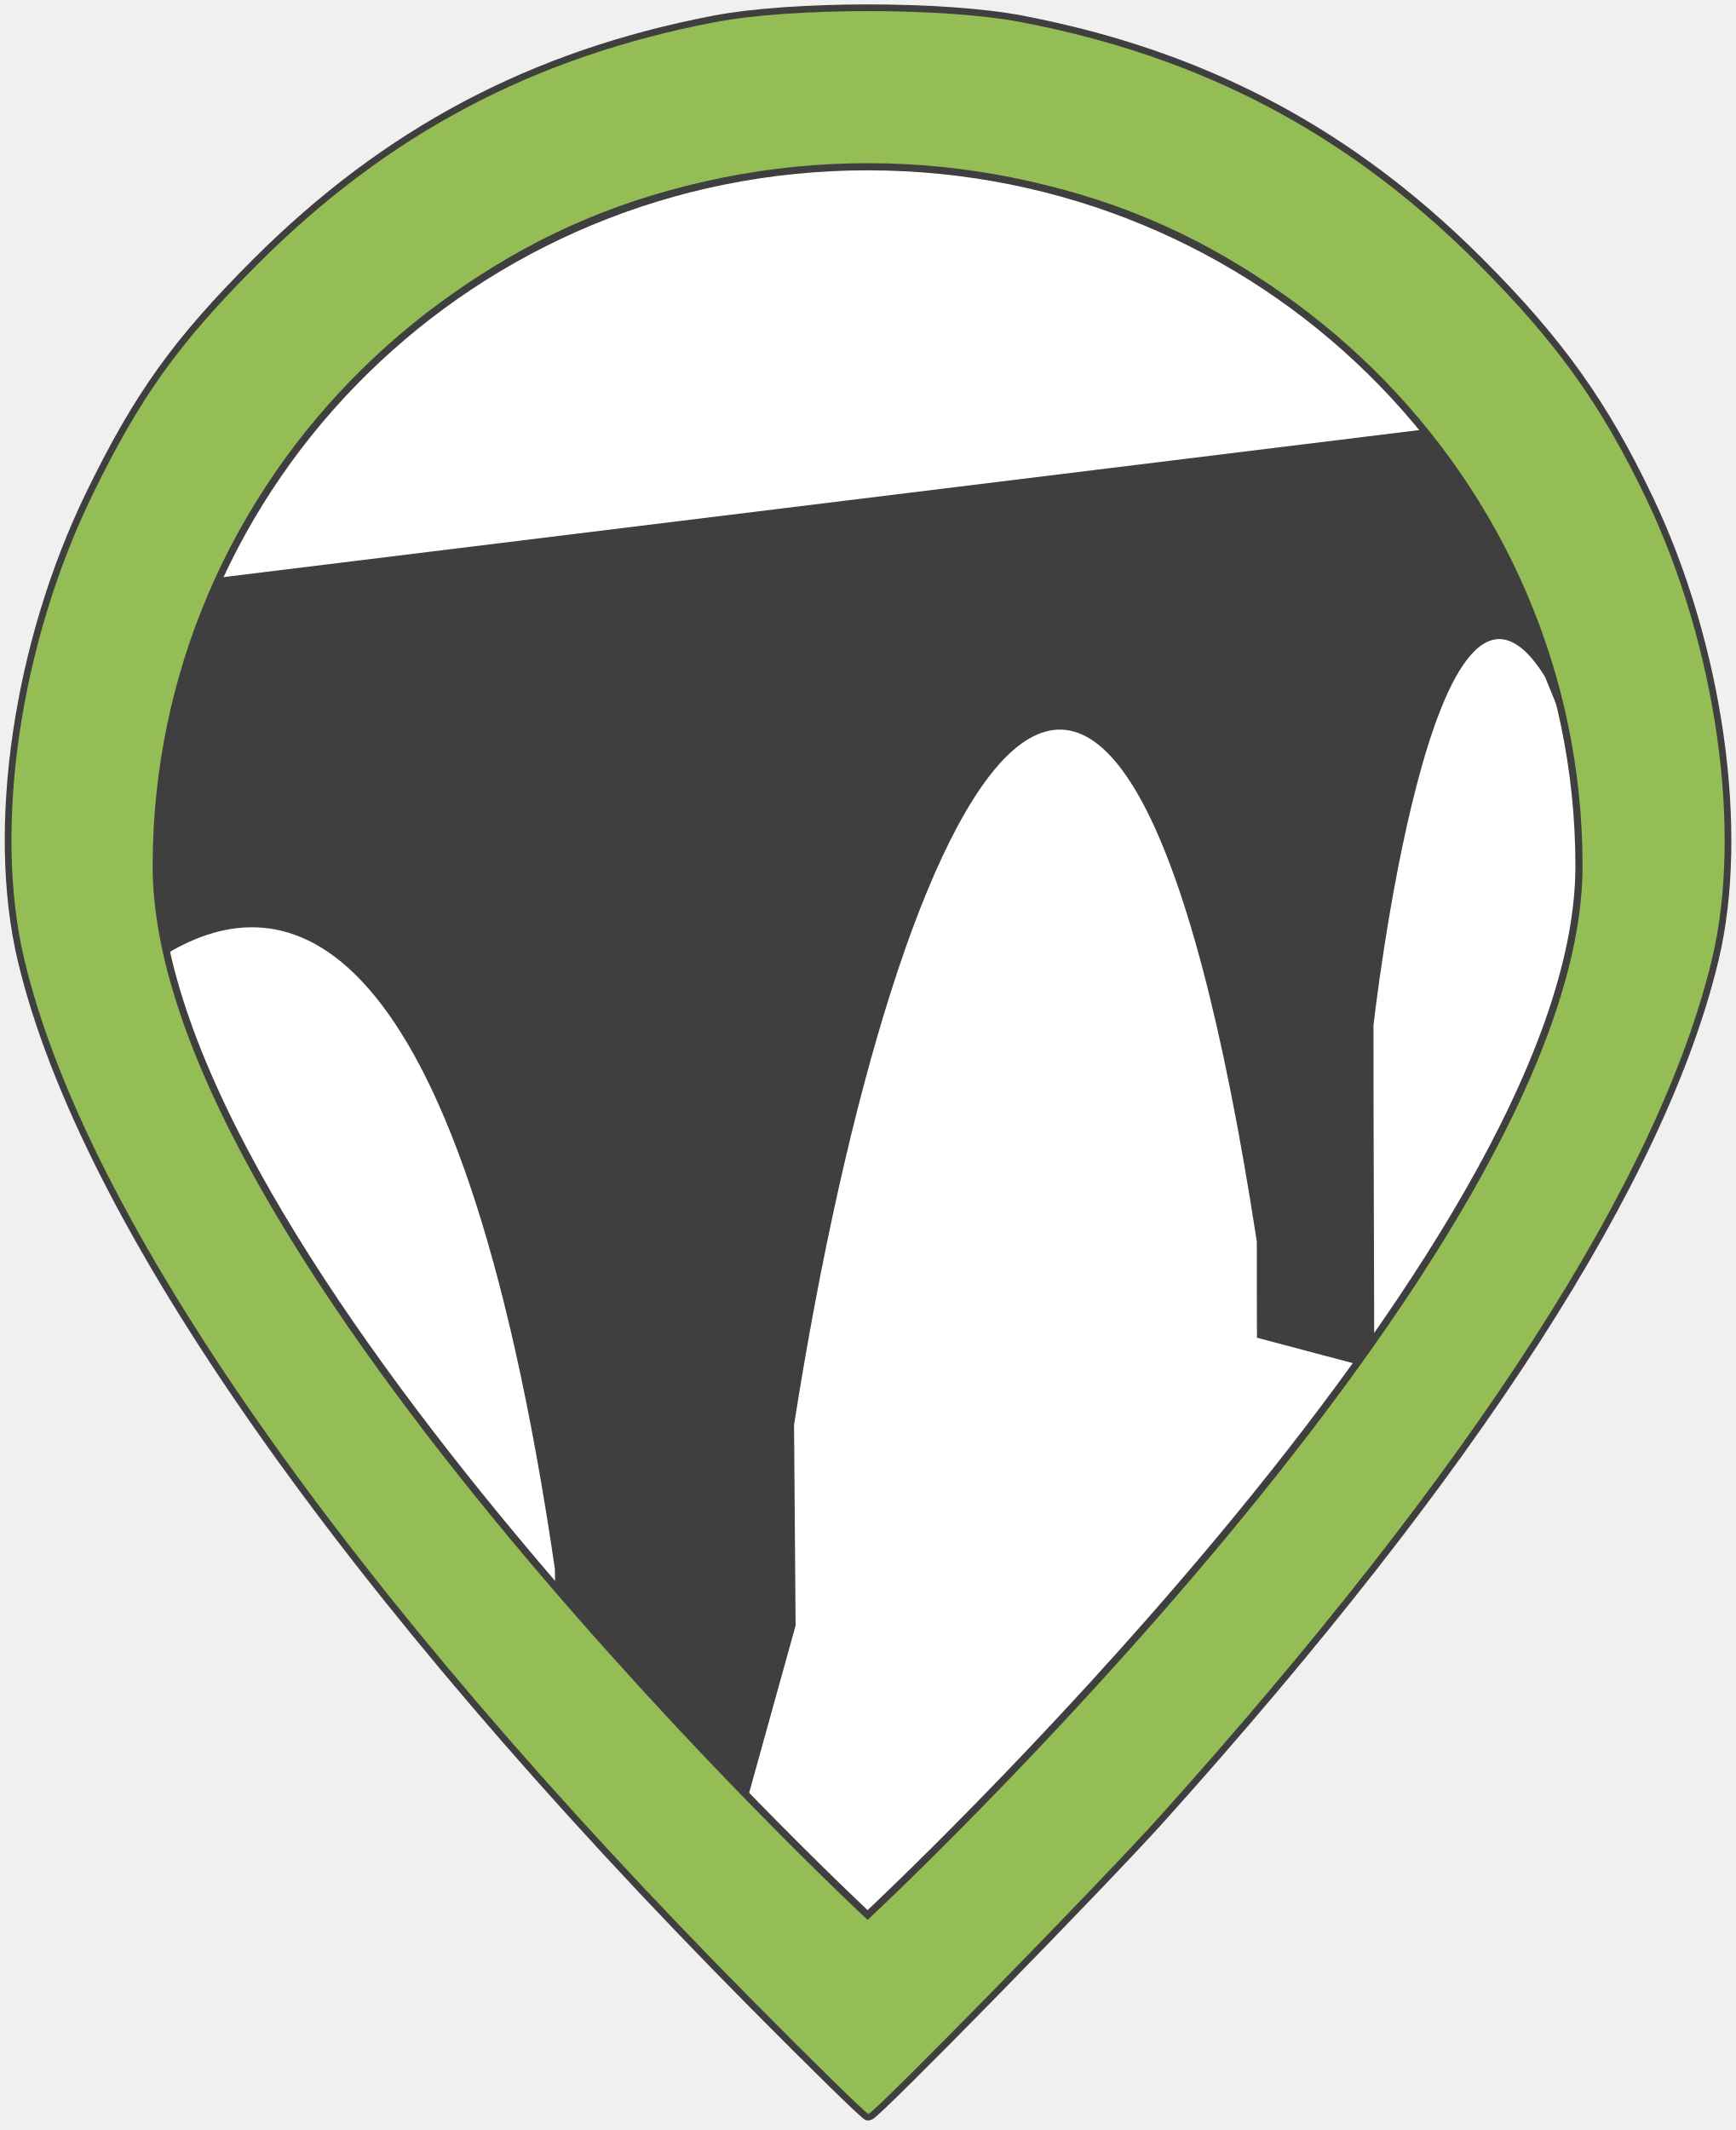
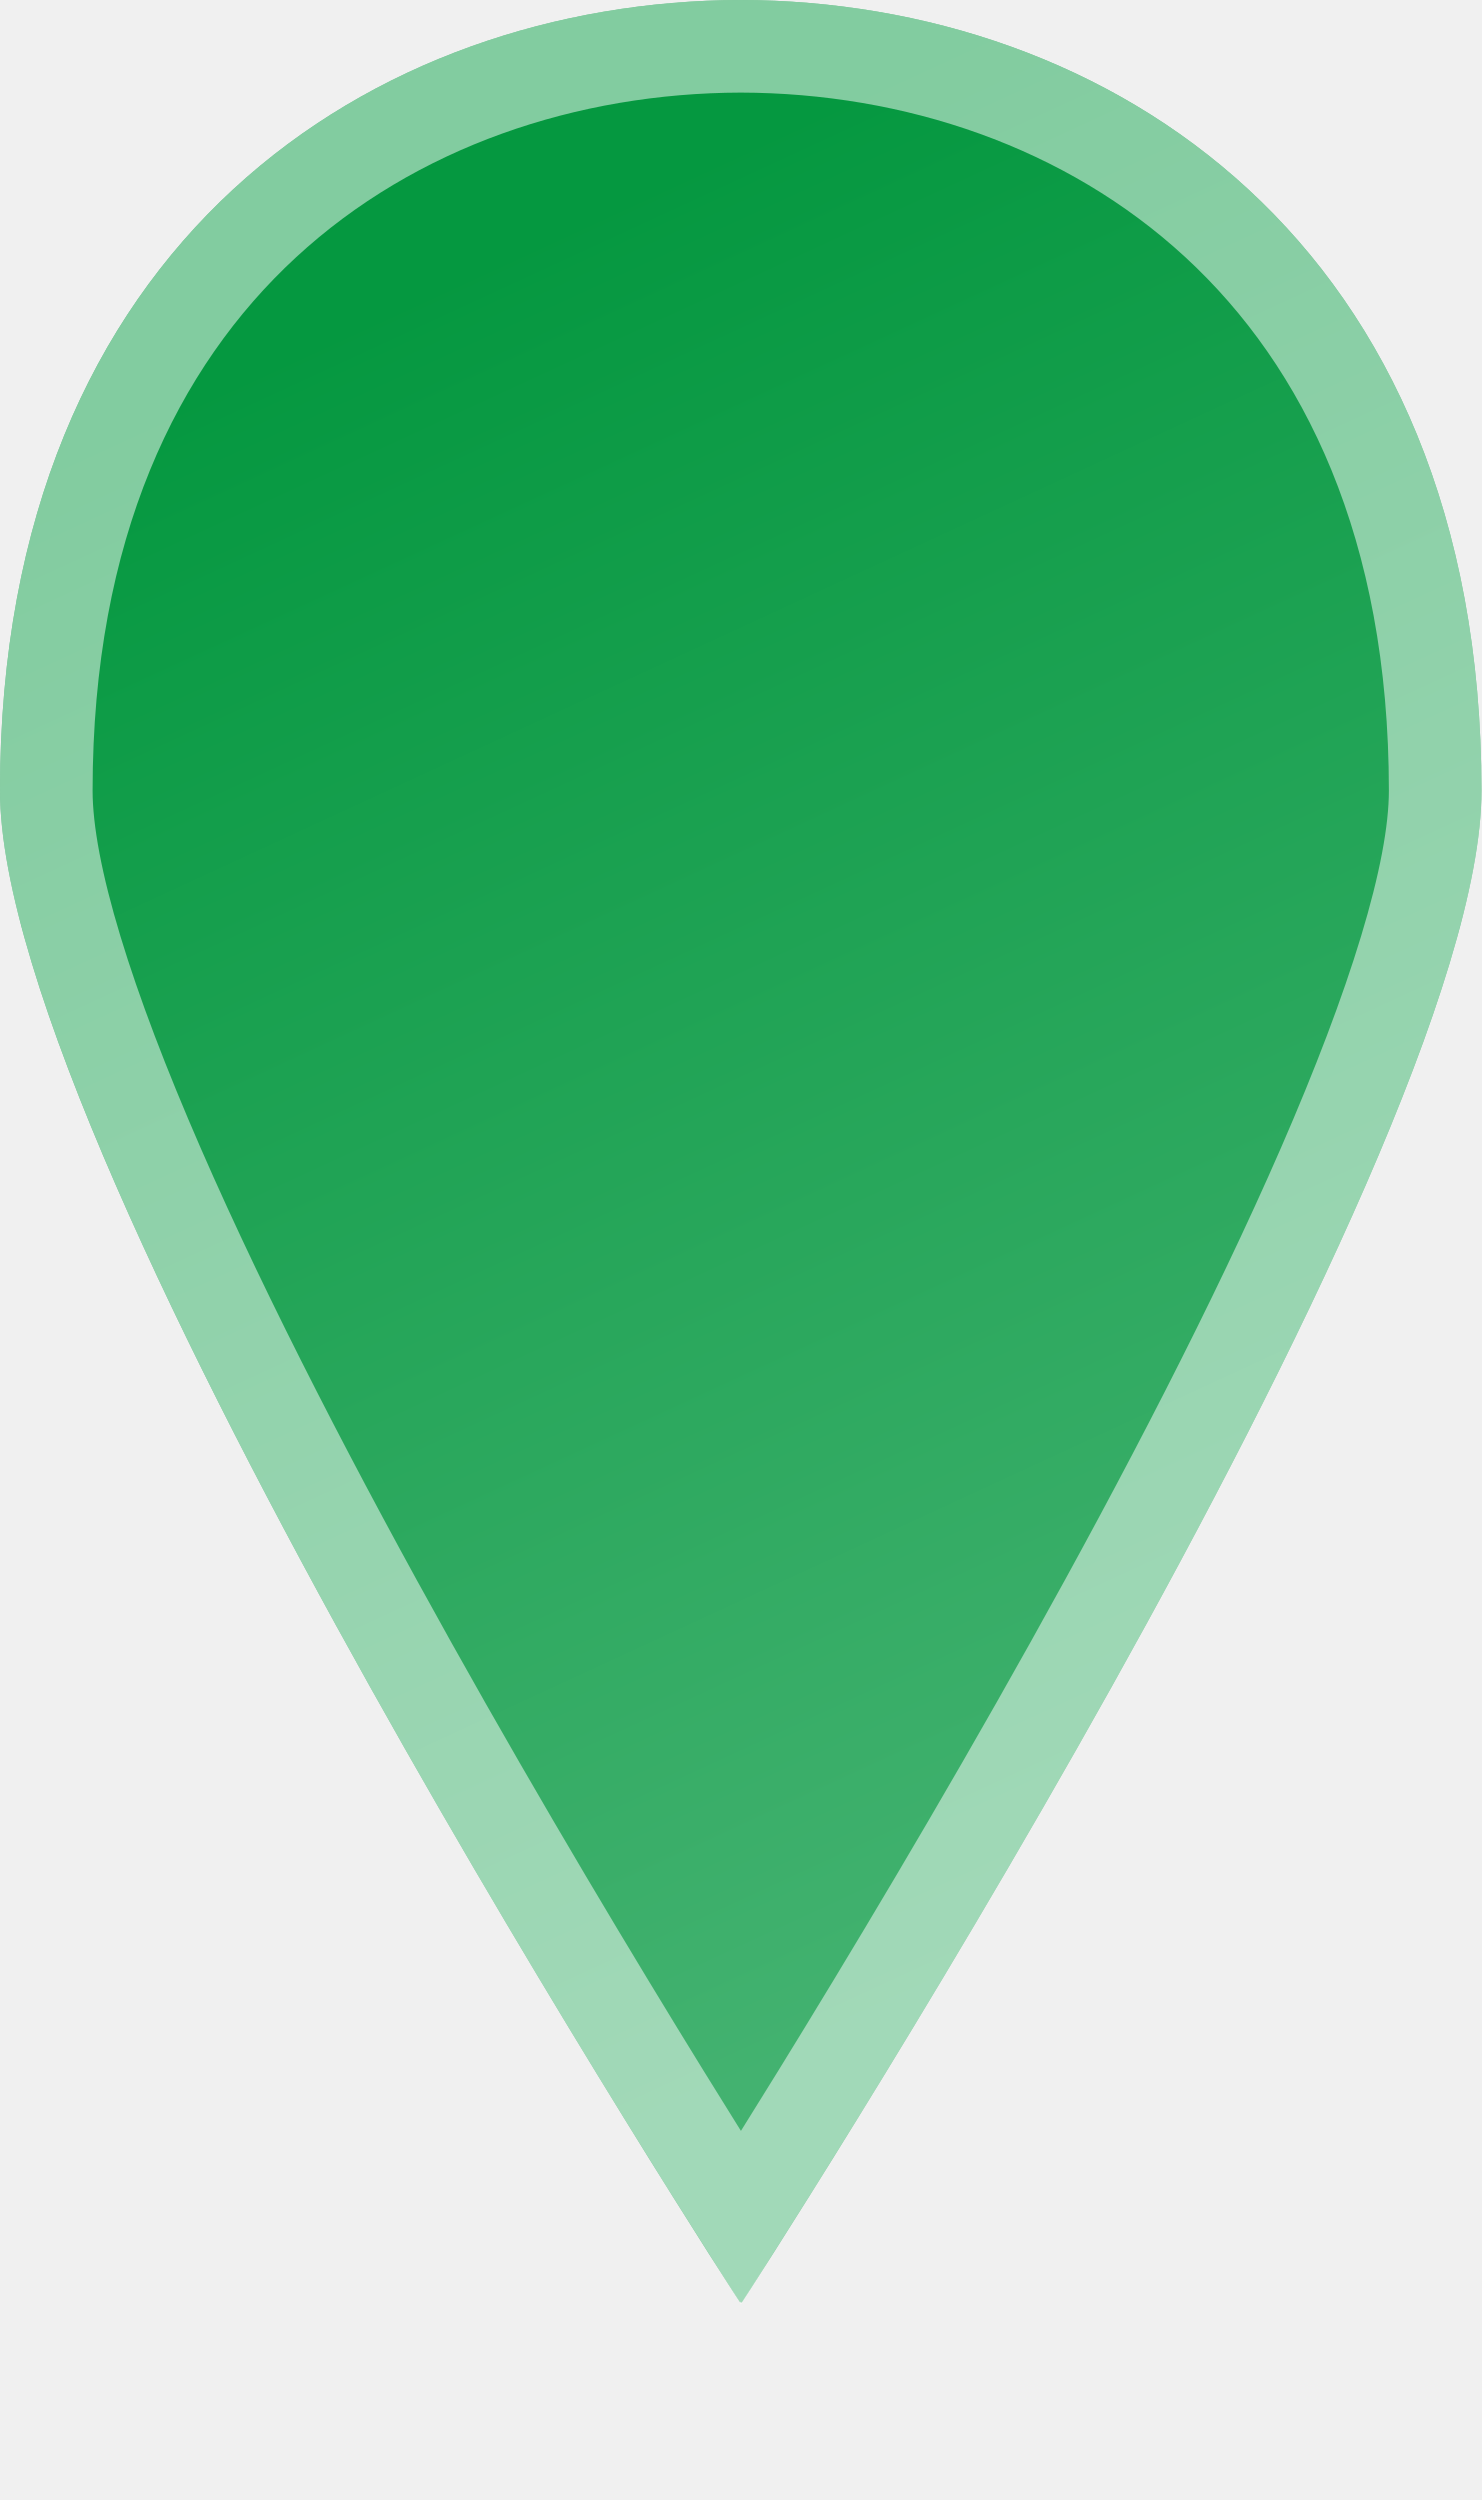
- <svg xmlns="http://www.w3.org/2000/svg" width="80" height="98.178" viewBox="0 0 21.167 25.976" version="1.1" id="svg5" xml:space="preserve">
-   <defs id="defs2" />
-   <g id="layer2" style="display:inline">
-     <path style="display:inline;opacity:1;fill:#94bd56;fill-opacity:1;stroke:#3f3f3f;stroke-width:1.264;stroke-miterlimit:4;stroke-dasharray:none;stroke-opacity:1;paint-order:stroke fill markers" d="M 156.891,695.733 C 118.216,656.732 93.551,621.529 87.732,597.031 c -2.958,-12.455 -0.395,-29.871 6.467,-43.943 4.503,-9.234 8.139,-14.307 15.605,-21.77 12.324,-12.319 26.091,-19.605 43.246,-22.887 7.312,-1.399 21.692,-1.399 29.003,0 12.443,2.381 23.139,6.881 32.739,13.844 3.648,2.646 7.138,5.648 10.504,9.024 7.46,7.48 11.683,13.393 15.919,22.286 6.589,13.832 9.075,31.313 6.174,43.411 -4.964,20.702 -22.576,48.037 -52.208,81.03 -5.587,6.22 -27.088,28.167 -27.595,28.167 -0.179,0 -4.991,-4.706 -10.695,-10.458 z m 21.725,-19.787 c 32.035,-32.658 51.391,-61.022 55.509,-81.343 1.882,-9.287 -0.371,-23.582 -5.385,-34.166 -3.472,-7.33 -6.815,-12.13 -12.646,-18.158 -13.101,-13.544 -29.366,-20.359 -48.593,-20.359 -19.181,0 -35.524,6.847 -48.593,20.359 -8.48,8.767 -13.733,18.075 -16.735,29.651 -1.429,5.513 -1.648,7.321 -1.712,14.138 -0.062,6.684 0.106,8.433 1.16,12.073 4.762,16.44 16.849,35.432 38.285,60.152 6.368,7.343 26.877,28.579 27.602,28.579 0.216,0 5.215,-4.916 11.109,-10.925 z" id="path1652" transform="matrix(0.1289485,0,0,0.1289939,-11.0169,-65.31418)" />
-   </g>
-   <g id="layer3" style="display:inline">
-     <path d="m 129.284,157.251 c 0,9.661 -17.805,26.239 -17.805,26.239 0,0 -17.805,-16.578 -17.805,-26.239 0,-9.661 7.972,-17.493 17.805,-17.493 9.834,0 17.805,7.832 17.805,17.493 z" stroke="currentColor" stroke-width="0.814" id="path1205-5-5" style="display:inline;fill:#ffffff;fill-opacity:1;stroke:#3f3f3f;stroke-width:0.179;stroke-dasharray:none;stroke-opacity:1" transform="matrix(0.4873643,0,0,0.487536,-43.7476,-66.10362)" />
-   </g>
-   <g id="layer4">
-     <path id="path1205-5-5-2" style="display:inline;fill:#3f3f3f;fill-opacity:1;stroke-width:1" d="M 17.407,5.233 2.652,7.047 C 2.171,8.108 1.903,9.283 1.903,10.519 c 0,0.352 0.049,0.723 0.139,1.107 1.405,-0.84 3.549,-0.531 4.727,7.51 l 0.002,0.172 c 0.862,1.002 1.695,1.89 2.362,2.575 L 9.705,19.824 9.686,17.377 C 10.958,9.291 13.663,4.264 15.331,15.142 v 0.558 l 0.002,0.614 1.199,0.318 c 0.078,-0.109 0.155,-0.218 0.231,-0.328 -0.002,-1.281 -0.009,-2.394 -0.009,-3.798 0,0 0.723,-6.455 2.091,-4.255 l 0.22,0.537 -4.87e-4,-0.131 C 18.777,7.386 18.201,6.221 17.407,5.233 Z" />
-   </g>
+ <svg xmlns="http://www.w3.org/2000/svg" width="64" height="108" viewBox="0 0 64 108" fill="none">
+   <path d="M32 99.428C32 99.446 32.036 99.483 32.036 99.483C32.036 99.483 64 50.317 64 34.16C64 10.381 47.799 0.037 32 0C16.201 0.037 0 10.381 0 34.16C0 50.317 31.982 99.483 31.982 99.483L32 99.428Z" fill="url(#paint0_linear_2_46)" />
+   <path d="M32 2C39.481 2.018 46.97 4.477 52.568 9.646C58.133 14.784 62 22.757 62 34.16C62 37.735 60.175 43.488 57.172 50.385C54.213 57.18 50.253 64.776 46.272 71.905C42.295 79.028 38.315 85.653 35.328 90.499C33.992 92.666 32.856 94.476 32.009 95.814C31.161 94.476 30.024 92.666 28.687 90.498C25.698 85.652 21.716 79.028 17.737 71.905C13.754 64.776 9.792 57.18 6.831 50.384C3.826 43.488 2 37.735 2 34.16C2 22.757 5.867 14.784 11.432 9.646C17.03 4.477 24.519 2.018 32 2Z" stroke="white" stroke-opacity="0.5" stroke-width="4" />
+   <defs>
+     <linearGradient id="paint0_linear_2_46" x1="14.594" y1="14.133" x2="46.593" y2="83.422" gradientUnits="userSpaceOnUse">
+       <stop stop-color="#059840" />
+       <stop offset="1" stop-color="#43B270" />
+     </linearGradient>
+   </defs>
</svg>
